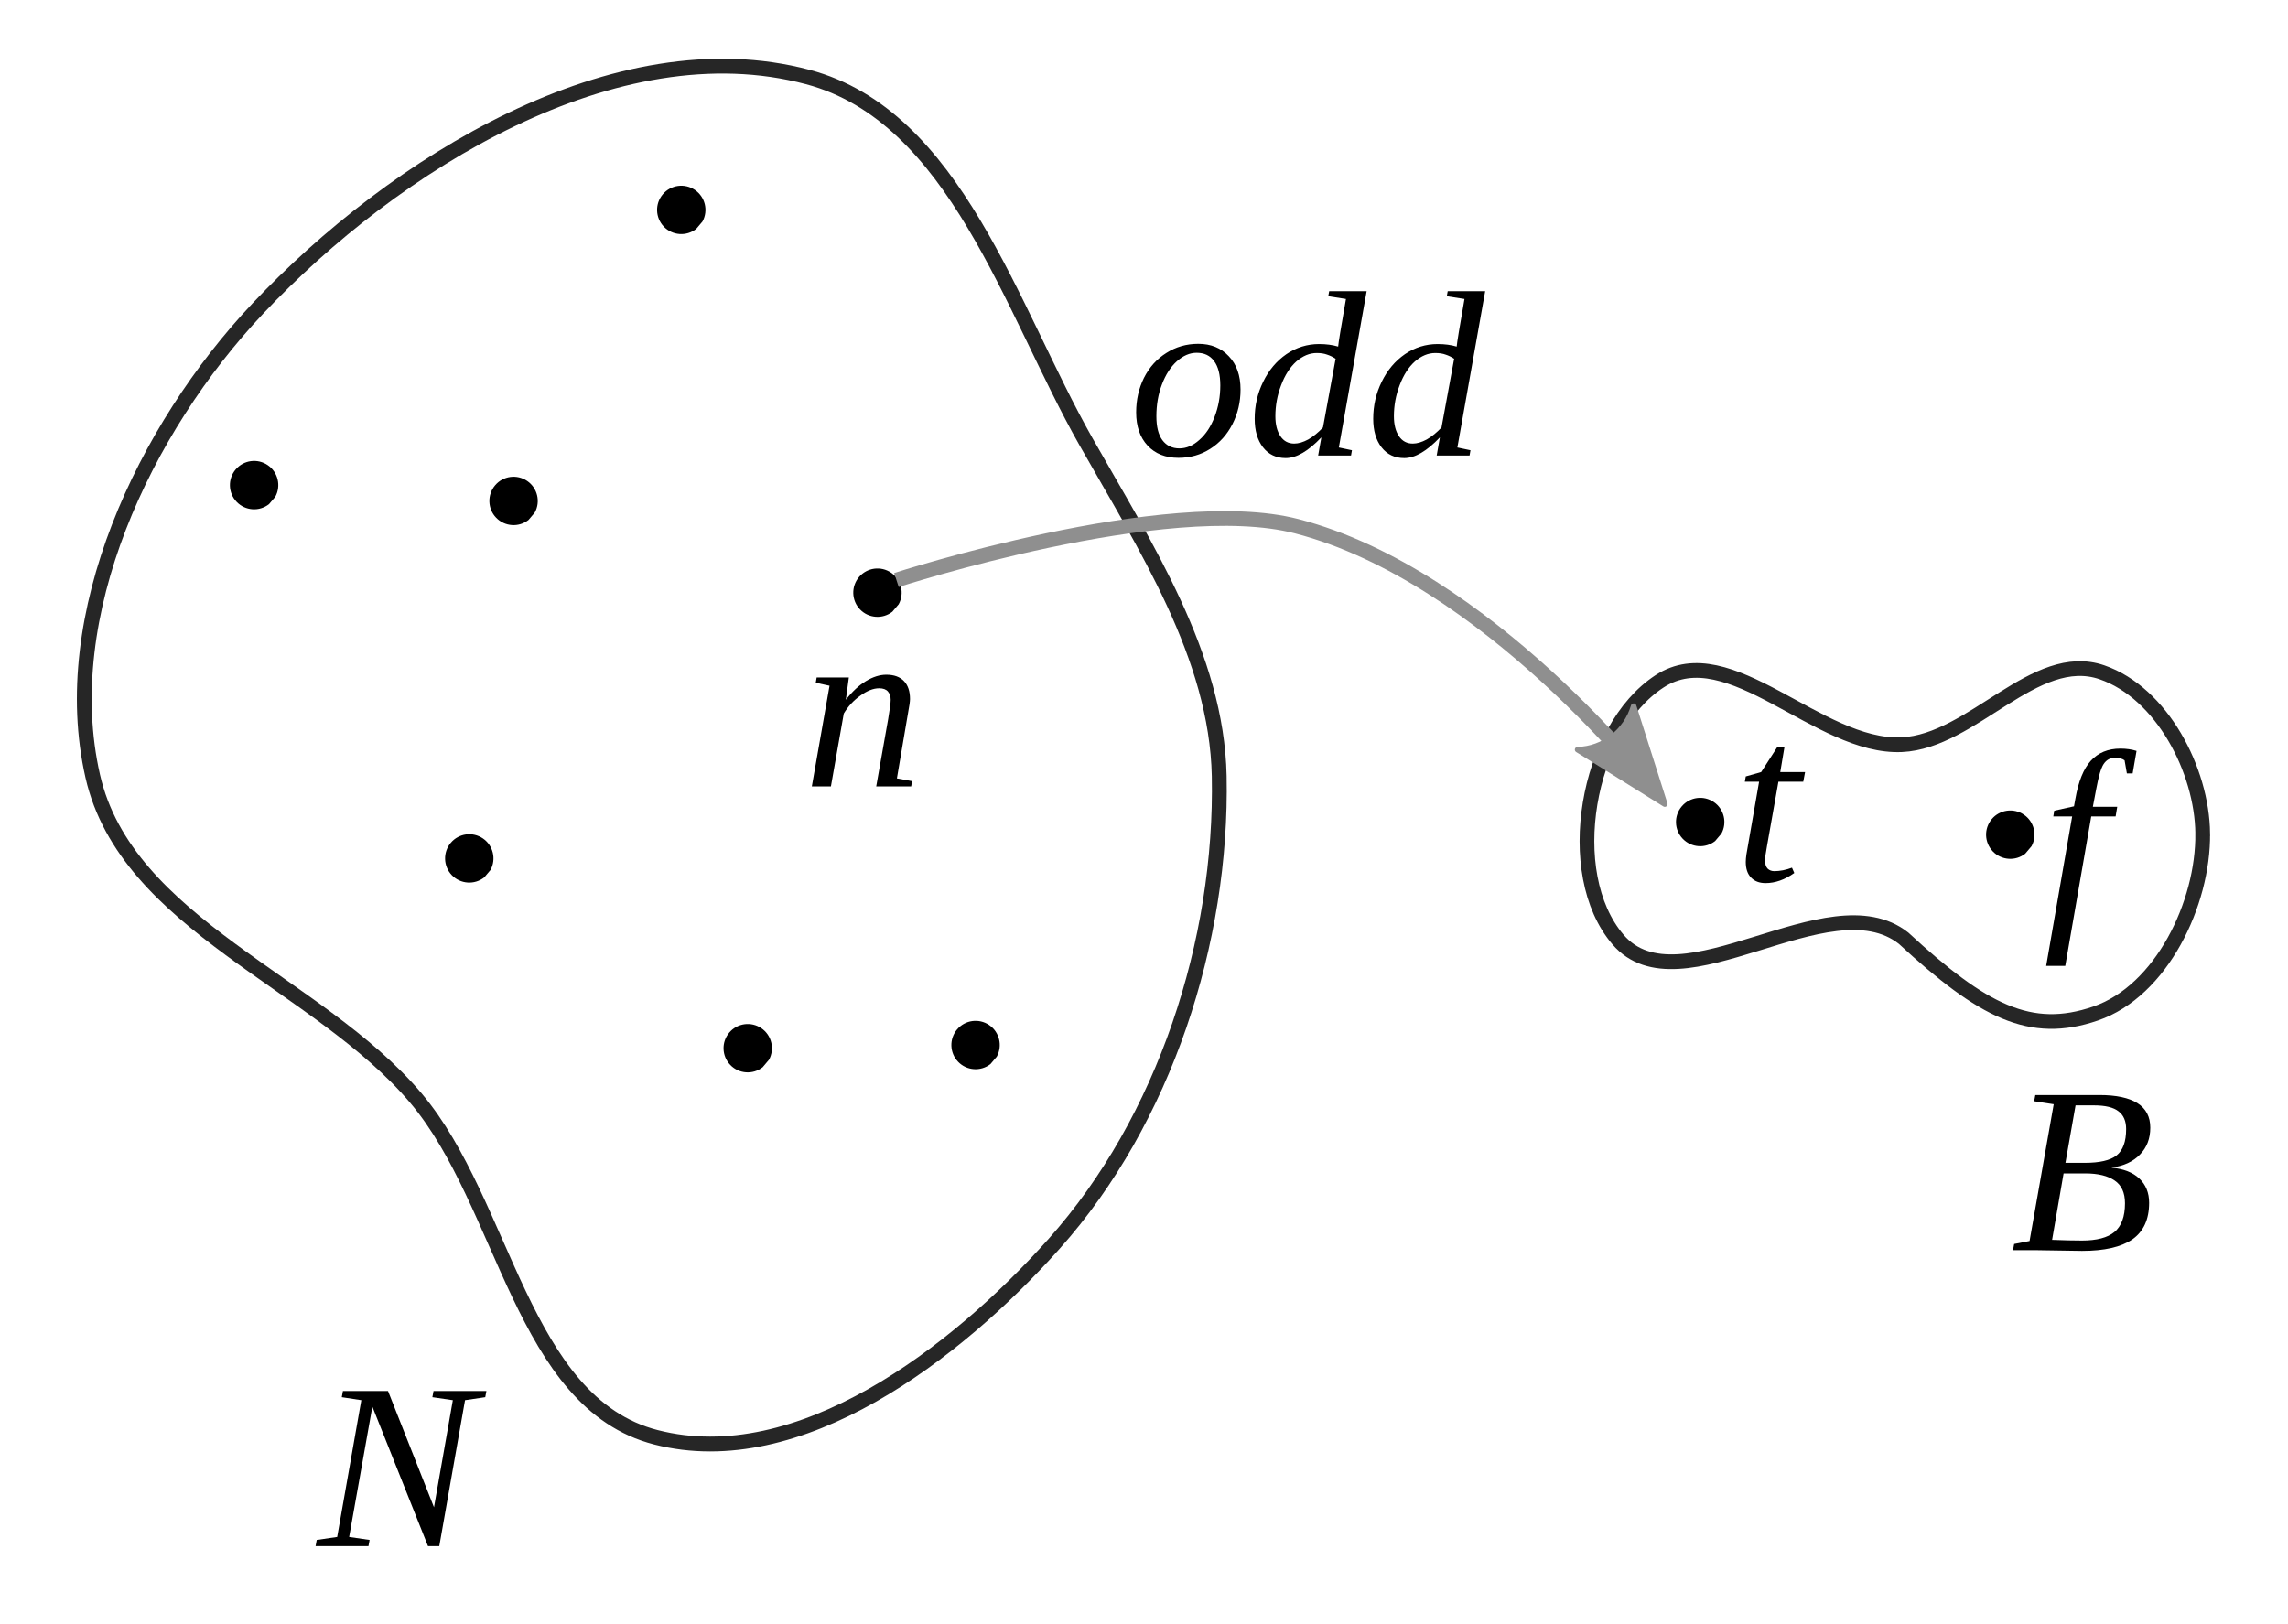
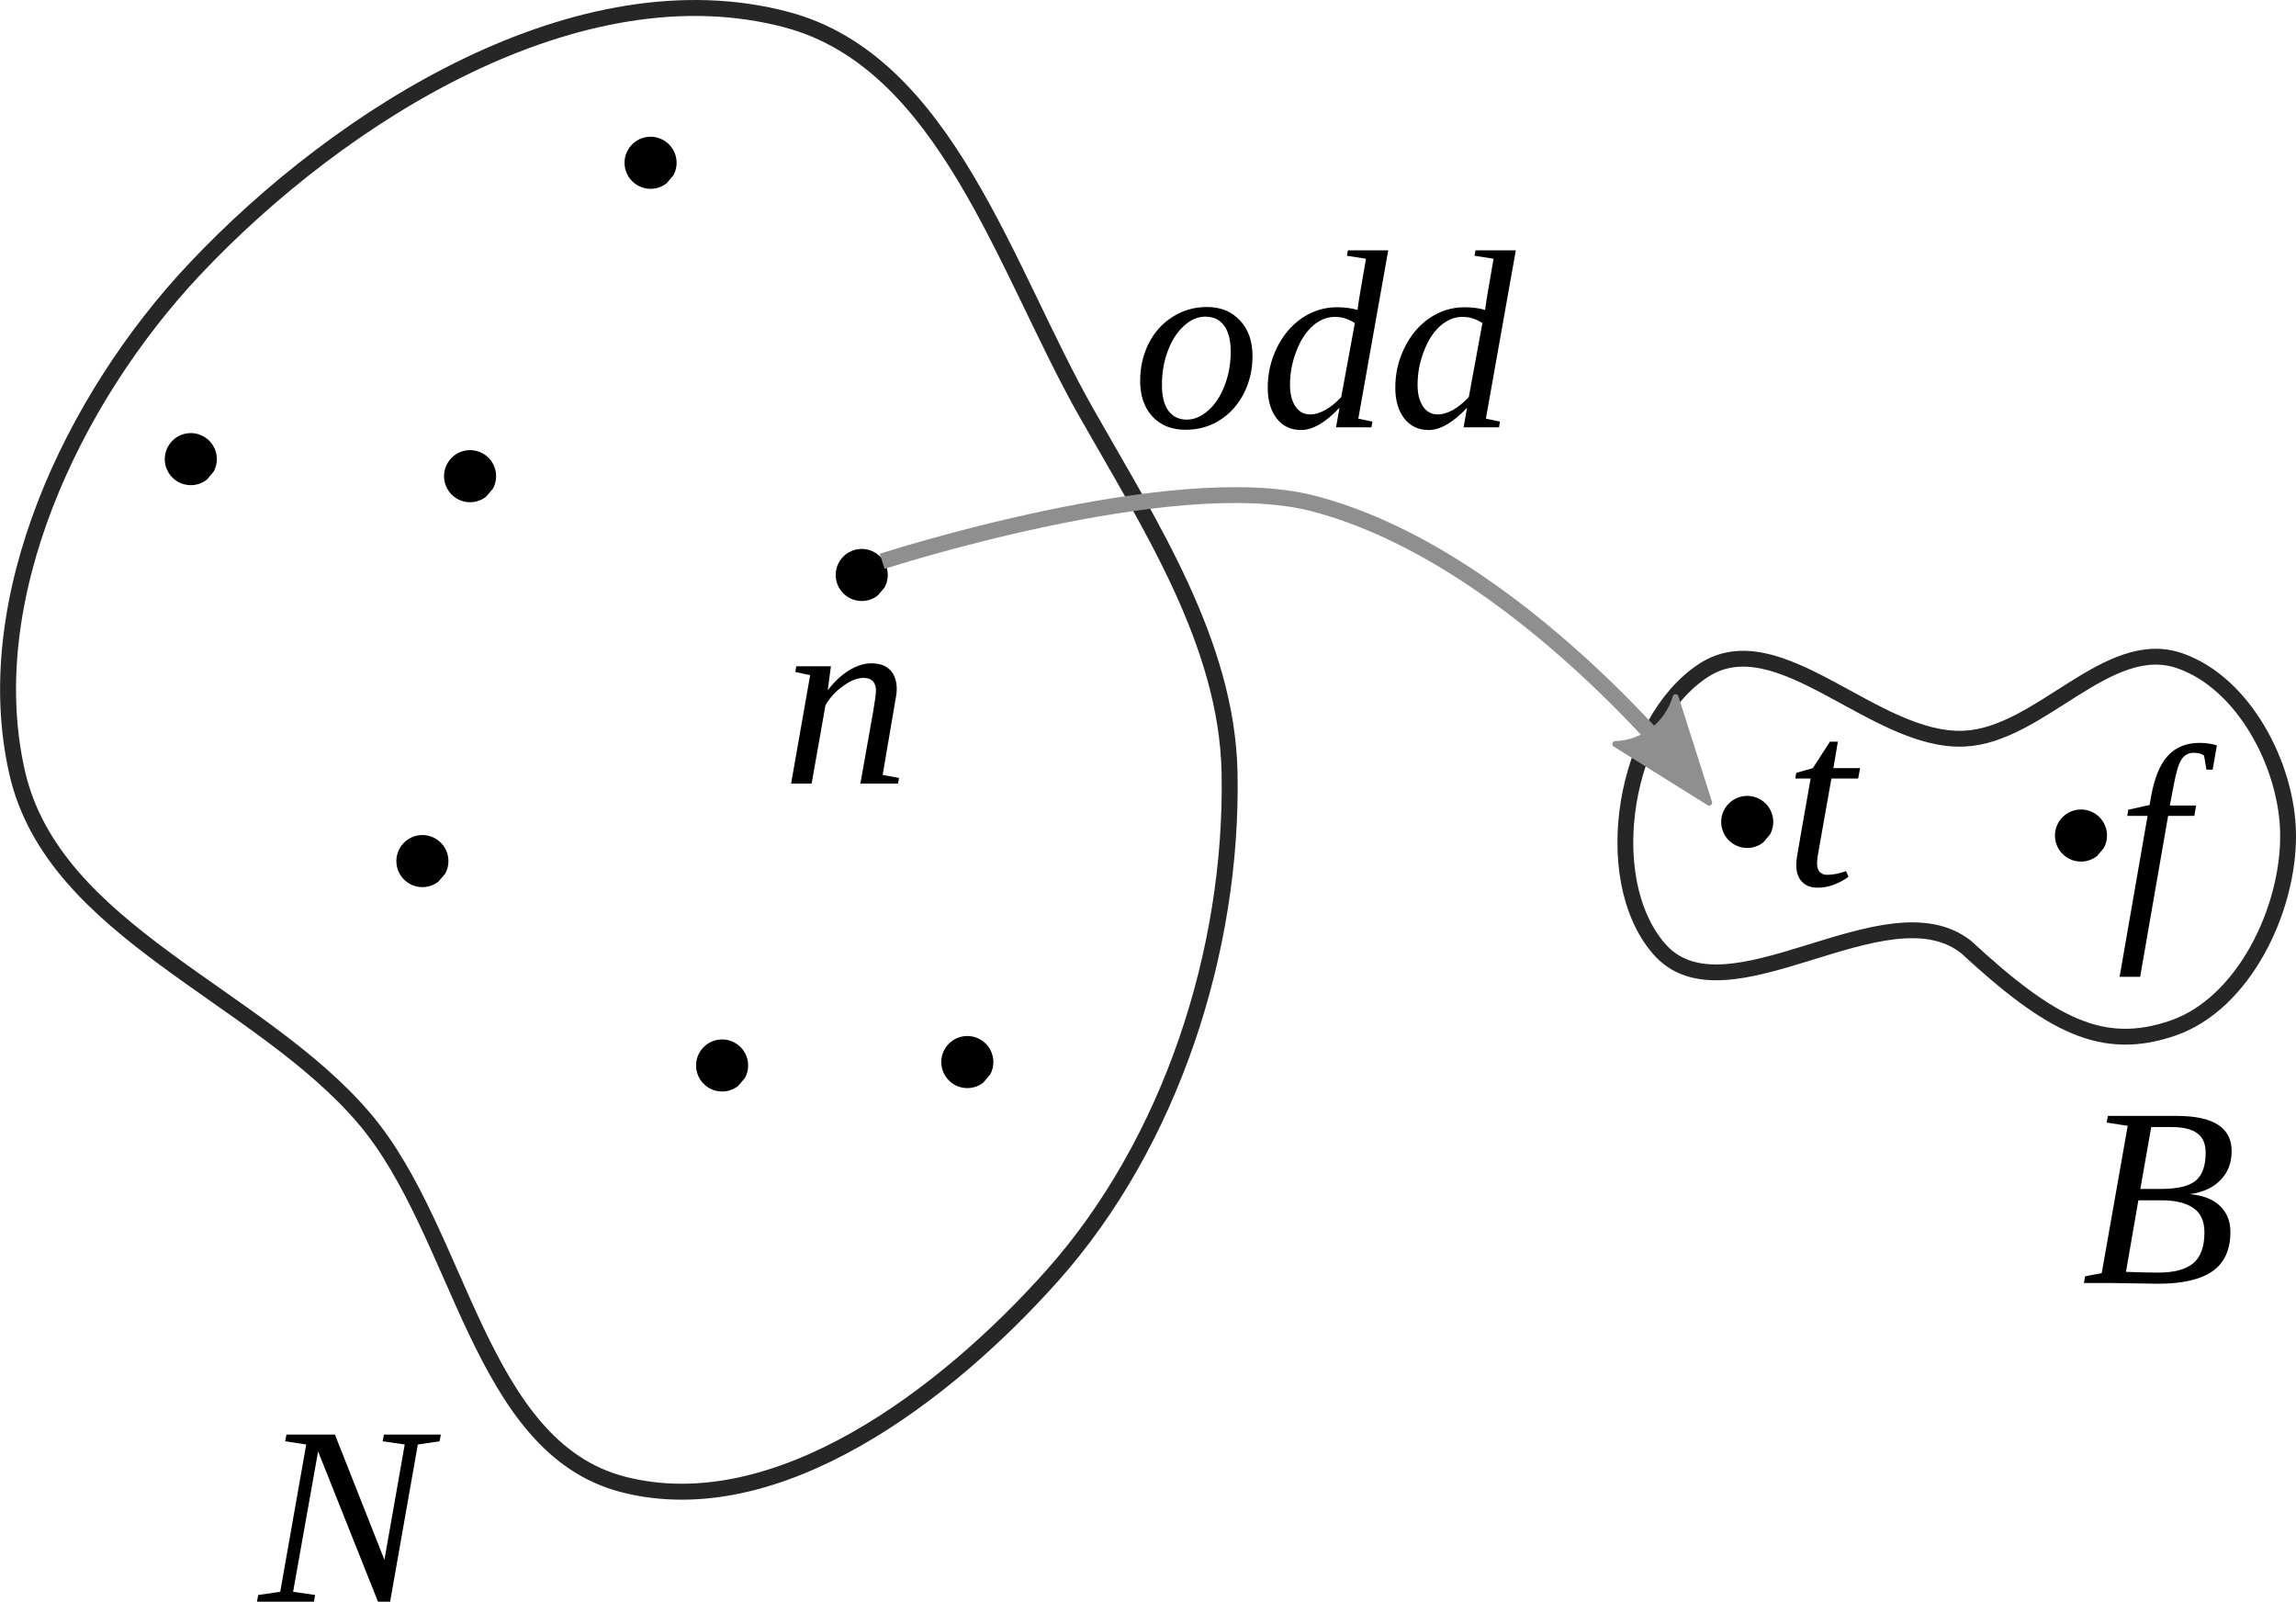
- <svg xmlns="http://www.w3.org/2000/svg" id="svg2" viewBox="0 0 155.479 110.359" version="1.1" width="155.479" height="110.359">
+ <svg xmlns="http://www.w3.org/2000/svg" id="svg2" viewBox="0 0 144.963 101.102" version="1.1" width="144.963" height="101.102">
  <defs id="defs4">
    <marker orient="auto" refY="0" refX="0" id="marker12212" style="overflow:visible">
      <path id="path12210" style="fill:#909090;fill-opacity:1;fill-rule:evenodd;stroke:#909090;stroke-width:0.625;stroke-linejoin:round;stroke-opacity:1" d="M 8.719,4.034 -2.207,0.016 8.719,-4.002 c -1.745,2.372 -1.735,5.617 -6e-7,8.035 z" transform="scale(-0.6)" />
    </marker>
    <marker orient="auto" refY="0" refX="0" id="marker12208" style="overflow:visible">
      <path id="path12206" style="fill:#000000;fill-opacity:1;fill-rule:evenodd;stroke:#000000;stroke-width:0.625;stroke-linejoin:round;stroke-opacity:1" d="M 8.719,4.034 -2.207,0.016 8.719,-4.002 c -1.745,2.372 -1.735,5.617 -6e-7,8.035 z" transform="matrix(-1.1,0,0,-1.1,-1.1,0)" />
    </marker>
    <marker orient="auto" refY="0" refX="0" id="Arrow2Mend" style="overflow:visible">
      <path id="path7486" style="fill:#8f8f8f;fill-opacity:1;fill-rule:evenodd;stroke:#8f8f8f;stroke-width:0.625;stroke-linejoin:round;stroke-opacity:1" d="M 8.719,4.034 -2.207,0.016 8.719,-4.002 c -1.745,2.372 -1.735,5.617 -6e-7,8.035 z" transform="scale(-0.6)" />
    </marker>
    <marker orient="auto" refY="0" refX="0" id="Arrow2Lend" style="overflow:visible">
      <path id="path7480" style="fill:#000000;fill-opacity:1;fill-rule:evenodd;stroke:#000000;stroke-width:0.625;stroke-linejoin:round;stroke-opacity:1" d="M 8.719,4.034 -2.207,0.016 8.719,-4.002 c -1.745,2.372 -1.735,5.617 -6e-7,8.035 z" transform="matrix(-1.1,0,0,-1.1,-1.1,0)" />
    </marker>
    <marker orient="auto" refY="0" refX="0" id="Arrow2Lend-9" style="overflow:visible">
      <path id="path7480-4" style="fill:#000000;fill-opacity:1;fill-rule:evenodd;stroke:#000000;stroke-width:0.625;stroke-linejoin:round;stroke-opacity:1" d="M 8.719,4.034 -2.207,0.016 8.719,-4.002 c -1.745,2.372 -1.735,5.617 -6e-7,8.035 z" transform="matrix(-1.1,0,0,-1.1,-1.1,0)" />
    </marker>
    <marker orient="auto" refY="0" refX="0" id="Arrow2Lend-3" style="overflow:visible">
      <path id="path7480-0" style="fill:#000000;fill-opacity:1;fill-rule:evenodd;stroke:#000000;stroke-width:0.625;stroke-linejoin:round;stroke-opacity:1" d="M 8.719,4.034 -2.207,0.016 8.719,-4.002 c -1.745,2.372 -1.735,5.617 -6e-7,8.035 z" transform="matrix(-1.1,0,0,-1.1,-1.1,0)" />
    </marker>
    <marker orient="auto" refY="0" refX="0" id="Arrow2Lend-6" style="overflow:visible">
      <path id="path7480-7" style="fill:#000000;fill-opacity:1;fill-rule:evenodd;stroke:#000000;stroke-width:0.625;stroke-linejoin:round;stroke-opacity:1" d="M 8.719,4.034 -2.207,0.016 8.719,-4.002 c -1.745,2.372 -1.735,5.617 -6e-7,8.035 z" transform="matrix(-1.1,0,0,-1.1,-1.1,0)" />
    </marker>
    <marker orient="auto" refY="0" refX="0" id="marker12212-3" style="overflow:visible">
      <path id="path12210-2" style="fill:#717171;fill-opacity:1;fill-rule:evenodd;stroke:#717171;stroke-width:0.625;stroke-linejoin:round;stroke-opacity:1" d="M 8.719,4.034 -2.207,0.016 8.719,-4.002 c -1.745,2.372 -1.735,5.617 -6e-7,8.035 z" transform="scale(-0.6)" />
    </marker>
    <marker orient="auto" refY="0" refX="0" id="marker12212-6" style="overflow:visible">
      <path id="path12210-3" style="fill:#000000;fill-opacity:1;fill-rule:evenodd;stroke:#000000;stroke-width:0.625;stroke-linejoin:round;stroke-opacity:1" d="M 8.719,4.034 -2.207,0.016 8.719,-4.002 c -1.745,2.372 -1.735,5.617 -6e-7,8.035 z" transform="scale(-0.6)" />
    </marker>
    <marker orient="auto" refY="0" refX="0" id="marker12212-4" style="overflow:visible">
      <path id="path12210-0" style="fill:#000000;fill-opacity:1;fill-rule:evenodd;stroke:#000000;stroke-width:0.625;stroke-linejoin:round;stroke-opacity:1" d="M 8.719,4.034 -2.207,0.016 8.719,-4.002 c -1.745,2.372 -1.735,5.617 -6e-7,8.035 z" transform="scale(-0.6)" />
    </marker>
    <marker orient="auto" refY="0" refX="0" id="marker12212-2" style="overflow:visible">
      <path id="path12210-31" style="fill:#000000;fill-opacity:1;fill-rule:evenodd;stroke:#000000;stroke-width:0.625;stroke-linejoin:round;stroke-opacity:1" d="M 8.719,4.034 -2.207,0.016 8.719,-4.002 c -1.745,2.372 -1.735,5.617 -6e-7,8.035 z" transform="scale(-0.6)" />
    </marker>
    <marker orient="auto" refY="0" refX="0" id="marker12212-2-0" style="overflow:visible">
      <path id="path12210-31-1" style="fill:#000000;fill-opacity:1;fill-rule:evenodd;stroke:#000000;stroke-width:0.625;stroke-linejoin:round;stroke-opacity:1" d="M 8.719,4.034 -2.207,0.016 8.719,-4.002 c -1.745,2.372 -1.735,5.617 -6e-7,8.035 z" transform="scale(-0.6)" />
    </marker>
    <marker orient="auto" refY="0" refX="0" id="marker12212-2-5" style="overflow:visible">
      <path id="path12210-31-4" style="fill:#000000;fill-opacity:1;fill-rule:evenodd;stroke:#000000;stroke-width:0.625;stroke-linejoin:round;stroke-opacity:1" d="M 8.719,4.034 -2.207,0.016 8.719,-4.002 c -1.745,2.372 -1.735,5.617 -6e-7,8.035 z" transform="scale(-0.6)" />
    </marker>
    <marker orient="auto" refY="0" refX="0" id="marker12212-2-3" style="overflow:visible">
      <path id="path12210-31-9" style="fill:#000000;fill-opacity:1;fill-rule:evenodd;stroke:#000000;stroke-width:0.625;stroke-linejoin:round;stroke-opacity:1" d="M 8.719,4.034 -2.207,0.016 8.719,-4.002 c -1.745,2.372 -1.735,5.617 -6e-7,8.035 z" transform="scale(-0.6)" />
    </marker>
    <marker orient="auto" refY="0" refX="0" id="marker12212-3-2" style="overflow:visible">
      <path id="path12210-2-6" style="fill:#b8b8b8;fill-opacity:1;fill-rule:evenodd;stroke:#b8b8b8;stroke-width:0.625;stroke-linejoin:round;stroke-opacity:1" d="M 8.719,4.034 -2.207,0.016 8.719,-4.002 c -1.745,2.372 -1.735,5.617 -6e-7,8.035 z" transform="scale(-0.6)" />
    </marker>
    <marker orient="auto" refY="0" refX="0" id="marker12212-3-2-7" style="overflow:visible">
      <path id="path12210-2-6-9" style="fill:#b8b8b8;fill-opacity:1;fill-rule:evenodd;stroke:#b8b8b8;stroke-width:0.625;stroke-linejoin:round;stroke-opacity:1" d="M 8.719,4.034 -2.207,0.016 8.719,-4.002 c -1.745,2.372 -1.735,5.617 -6e-7,8.035 z" transform="scale(-0.6)" />
    </marker>
    <marker orient="auto" refY="0" refX="0" id="marker12212-3-2-0" style="overflow:visible">
      <path id="path12210-2-6-91" style="fill:#b8b8b8;fill-opacity:1;fill-rule:evenodd;stroke:#b8b8b8;stroke-width:0.625;stroke-linejoin:round;stroke-opacity:1" d="M 8.719,4.034 -2.207,0.016 8.719,-4.002 c -1.745,2.372 -1.735,5.617 -6e-7,8.035 z" transform="scale(-0.6)" />
    </marker>
    <marker orient="auto" refY="0" refX="0" id="marker12212-3-2-04" style="overflow:visible">
      <path id="path12210-2-6-8" style="fill:#b8b8b8;fill-opacity:1;fill-rule:evenodd;stroke:#b8b8b8;stroke-width:0.625;stroke-linejoin:round;stroke-opacity:1" d="M 8.719,4.034 -2.207,0.016 8.719,-4.002 c -1.745,2.372 -1.735,5.617 -6e-7,8.035 z" transform="scale(-0.6)" />
    </marker>
    <marker orient="auto" refY="0" refX="0" id="marker12212-1" style="overflow:visible">
      <path id="path12210-9" style="fill:#6a6a6a;fill-opacity:1;fill-rule:evenodd;stroke:#6a6a6a;stroke-width:0.625;stroke-linejoin:round;stroke-opacity:1" d="M 8.719,4.034 -2.207,0.016 8.719,-4.002 c -1.745,2.372 -1.735,5.617 -6e-7,8.035 z" transform="scale(-0.6)" />
    </marker>
    <marker orient="auto" refY="0" refX="0" id="marker12212-1-3" style="overflow:visible">
      <path id="path12210-9-3" style="fill:#cacaca;fill-opacity:1;fill-rule:evenodd;stroke:#cacaca;stroke-width:0.625;stroke-linejoin:round;stroke-opacity:1" d="M 8.719,4.034 -2.207,0.016 8.719,-4.002 c -1.745,2.372 -1.735,5.617 -6e-7,8.035 z" transform="scale(-0.6)" />
    </marker>
    <marker orient="auto" refY="0" refX="0" id="marker12212-2-0-3" style="overflow:visible">
      <path id="path12210-31-1-6" style="fill:#000000;fill-opacity:1;fill-rule:evenodd;stroke:#000000;stroke-width:0.625;stroke-linejoin:round;stroke-opacity:1" d="M 8.719,4.034 -2.207,0.016 8.719,-4.002 c -1.745,2.372 -1.735,5.617 -6e-7,8.035 z" transform="scale(-0.6)" />
    </marker>
    <marker orient="auto" refY="0" refX="0" id="marker12212-2-54" style="overflow:visible">
      <path id="path12210-31-3" style="fill:#000000;fill-opacity:1;fill-rule:evenodd;stroke:#000000;stroke-width:0.625;stroke-linejoin:round;stroke-opacity:1" d="M 8.719,4.034 -2.207,0.016 8.719,-4.002 c -1.745,2.372 -1.735,5.617 -6e-7,8.035 z" transform="scale(-0.6)" />
    </marker>
    <marker orient="auto" refY="0" refX="0" id="marker12212-3-3" style="overflow:visible">
      <path id="path12210-2-1" style="fill:#000000;fill-opacity:1;fill-rule:evenodd;stroke:#000000;stroke-width:0.625;stroke-linejoin:round;stroke-opacity:1" d="M 8.719,4.034 -2.207,0.016 8.719,-4.002 c -1.745,2.372 -1.735,5.617 -6e-7,8.035 z" transform="scale(-0.6)" />
    </marker>
    <marker orient="auto" refY="0" refX="0" id="marker12212-3-2-3" style="overflow:visible">
      <path id="path12210-2-6-3" style="fill:#919191;fill-opacity:1;fill-rule:evenodd;stroke:#919191;stroke-width:0.625;stroke-linejoin:round;stroke-opacity:1" d="M 8.719,4.034 -2.207,0.016 8.719,-4.002 c -1.745,2.372 -1.735,5.617 -6e-7,8.035 z" transform="scale(-0.6)" />
    </marker>
    <marker orient="auto" refY="0" refX="0" id="marker12212-63" style="overflow:visible">
      <path id="path12210-1" style="fill:#000000;fill-opacity:1;fill-rule:evenodd;stroke:#000000;stroke-width:0.625;stroke-linejoin:round;stroke-opacity:1" d="M 8.719,4.034 -2.207,0.016 8.719,-4.002 c -1.745,2.372 -1.735,5.617 -6e-7,8.035 z" transform="scale(-0.6)" />
    </marker>
    <marker orient="auto" refY="0" refX="0" id="marker12212-3-3-2" style="overflow:visible">
      <path id="path12210-2-1-6" style="fill:#6a6a6a;fill-opacity:1;fill-rule:evenodd;stroke:#6a6a6a;stroke-width:0.625;stroke-linejoin:round;stroke-opacity:1" d="M 8.719,4.034 -2.207,0.016 8.719,-4.002 c -1.745,2.372 -1.735,5.617 -6e-7,8.035 z" transform="scale(-0.6)" />
    </marker>
    <marker orient="auto" refY="0" refX="0" id="marker12212-2-9" style="overflow:visible">
      <path id="path12210-31-7" style="fill:#000000;fill-opacity:1;fill-rule:evenodd;stroke:#000000;stroke-width:0.625;stroke-linejoin:round;stroke-opacity:1" d="M 8.719,4.034 -2.207,0.016 8.719,-4.002 c -1.745,2.372 -1.735,5.617 -6e-7,8.035 z" transform="scale(-0.6)" />
    </marker>
    <marker orient="auto" refY="0" refX="0" id="marker12212-2-9-1" style="overflow:visible">
      <path id="path12210-31-7-1" style="fill:#000000;fill-opacity:1;fill-rule:evenodd;stroke:#000000;stroke-width:0.625;stroke-linejoin:round;stroke-opacity:1" d="M 8.719,4.034 -2.207,0.016 8.719,-4.002 c -1.745,2.372 -1.735,5.617 -6e-7,8.035 z" transform="scale(-0.6)" />
    </marker>
    <marker orient="auto" refY="0" refX="0" id="marker12212-37" style="overflow:visible">
      <path id="path12210-7" style="fill:#000000;fill-opacity:1;fill-rule:evenodd;stroke:#000000;stroke-width:0.625;stroke-linejoin:round;stroke-opacity:1" d="M 8.719,4.034 -2.207,0.016 8.719,-4.002 c -1.745,2.372 -1.735,5.617 -6e-7,8.035 z" transform="scale(-0.6)" />
    </marker>
    <marker orient="auto" refY="0" refX="0" id="marker12212-631" style="overflow:visible">
      <path id="path12210-5" style="fill:#000000;fill-opacity:1;fill-rule:evenodd;stroke:#000000;stroke-width:0.625;stroke-linejoin:round;stroke-opacity:1" d="M 8.719,4.034 -2.207,0.016 8.719,-4.002 c -1.745,2.372 -1.735,5.617 -6e-7,8.035 z" transform="scale(-0.6)" />
    </marker>
    <marker orient="auto" refY="0" refX="0" id="marker12212-2-1" style="overflow:visible">
      <path id="path12210-31-44" style="fill:#000000;fill-opacity:1;fill-rule:evenodd;stroke:#000000;stroke-width:0.625;stroke-linejoin:round;stroke-opacity:1" d="M 8.719,4.034 -2.207,0.016 8.719,-4.002 c -1.745,2.372 -1.735,5.617 -6e-7,8.035 z" transform="scale(-0.6)" />
    </marker>
    <marker orient="auto" refY="0" refX="0" id="marker12212-3-0" style="overflow:visible">
      <path id="path12210-2-9" style="fill:#000000;fill-opacity:1;fill-rule:evenodd;stroke:#000000;stroke-width:0.625;stroke-linejoin:round;stroke-opacity:1" d="M 8.719,4.034 -2.207,0.016 8.719,-4.002 c -1.745,2.372 -1.735,5.617 -6e-7,8.035 z" transform="scale(-0.6)" />
    </marker>
    <marker orient="auto" refY="0" refX="0" id="marker12212-2-0-4" style="overflow:visible">
      <path id="path12210-31-1-4" style="fill:#000000;fill-opacity:1;fill-rule:evenodd;stroke:#000000;stroke-width:0.625;stroke-linejoin:round;stroke-opacity:1" d="M 8.719,4.034 -2.207,0.016 8.719,-4.002 c -1.745,2.372 -1.735,5.617 -6e-7,8.035 z" transform="scale(-0.6)" />
    </marker>
    <marker orient="auto" refY="0" refX="0" id="marker12212-29" style="overflow:visible">
      <path id="path12210-8" style="fill:#909090;fill-opacity:1;fill-rule:evenodd;stroke:#909090;stroke-width:0.625;stroke-linejoin:round;stroke-opacity:1" d="M 8.719,4.034 -2.207,0.016 8.719,-4.002 c -1.745,2.372 -1.735,5.617 -6e-7,8.035 z" transform="scale(-0.6)" />
    </marker>
    <marker orient="auto" refY="0" refX="0" id="marker12212-3-2-8" style="overflow:visible">
      <path id="path12210-2-6-4" style="fill:#b8b8b8;fill-opacity:1;fill-rule:evenodd;stroke:#b8b8b8;stroke-width:0.625;stroke-linejoin:round;stroke-opacity:1" d="M 8.719,4.034 -2.207,0.016 8.719,-4.002 c -1.745,2.372 -1.735,5.617 -6e-7,8.035 z" transform="scale(-0.6)" />
    </marker>
    <marker orient="auto" refY="0" refX="0" id="marker12212-3-4" style="overflow:visible">
      <path id="path12210-2-7" style="fill:#717171;fill-opacity:1;fill-rule:evenodd;stroke:#717171;stroke-width:0.625;stroke-linejoin:round;stroke-opacity:1" d="M 8.719,4.034 -2.207,0.016 8.719,-4.002 c -1.745,2.372 -1.735,5.617 -6e-7,8.035 z" transform="scale(-0.6)" />
    </marker>
    <marker orient="auto" refY="0" refX="0" id="marker12212-2-2" style="overflow:visible">
      <path id="path12210-31-2" style="fill:#000000;fill-opacity:1;fill-rule:evenodd;stroke:#000000;stroke-width:0.625;stroke-linejoin:round;stroke-opacity:1" d="M 8.719,4.034 -2.207,0.016 8.719,-4.002 c -1.745,2.372 -1.735,5.617 -6e-7,8.035 z" transform="scale(-0.6)" />
    </marker>
    <marker orient="auto" refY="0" refX="0" id="marker12212-2-0-7" style="overflow:visible">
      <path id="path12210-31-1-9" style="fill:#000000;fill-opacity:1;fill-rule:evenodd;stroke:#000000;stroke-width:0.625;stroke-linejoin:round;stroke-opacity:1" d="M 8.719,4.034 -2.207,0.016 8.719,-4.002 c -1.745,2.372 -1.735,5.617 -6e-7,8.035 z" transform="scale(-0.6)" />
    </marker>
    <marker orient="auto" refY="0" refX="0" id="marker12212-1-8" style="overflow:visible">
      <path id="path12210-9-7" style="fill:#6a6a6a;fill-opacity:1;fill-rule:evenodd;stroke:#6a6a6a;stroke-width:0.625;stroke-linejoin:round;stroke-opacity:1" d="M 8.719,4.034 -2.207,0.016 8.719,-4.002 c -1.745,2.372 -1.735,5.617 -6e-7,8.035 z" transform="scale(-0.6)" />
    </marker>
    <marker orient="auto" refY="0" refX="0" id="marker12212-3-3-2-3" style="overflow:visible">
      <path id="path12210-2-1-6-2" style="fill:#6a6a6a;fill-opacity:1;fill-rule:evenodd;stroke:#6a6a6a;stroke-width:0.625;stroke-linejoin:round;stroke-opacity:1" d="M 8.719,4.034 -2.207,0.016 8.719,-4.002 c -1.745,2.372 -1.735,5.617 -6e-7,8.035 z" transform="scale(-0.6)" />
    </marker>
    <marker orient="auto" refY="0" refX="0" id="marker12212-2-9-8" style="overflow:visible">
      <path id="path12210-31-7-3" style="fill:#000000;fill-opacity:1;fill-rule:evenodd;stroke:#000000;stroke-width:0.625;stroke-linejoin:round;stroke-opacity:1" d="M 8.719,4.034 -2.207,0.016 8.719,-4.002 c -1.745,2.372 -1.735,5.617 -6e-7,8.035 z" transform="scale(-0.6)" />
    </marker>
    <marker orient="auto" refY="0" refX="0" id="marker12212-37-3" style="overflow:visible">
      <path id="path12210-7-0" style="fill:#000000;fill-opacity:1;fill-rule:evenodd;stroke:#000000;stroke-width:0.625;stroke-linejoin:round;stroke-opacity:1" d="M 8.719,4.034 -2.207,0.016 8.719,-4.002 c -1.745,2.372 -1.735,5.617 -6e-7,8.035 z" transform="scale(-0.6)" />
    </marker>
    <marker orient="auto" refY="0" refX="0" id="marker12212-2-1-4" style="overflow:visible">
      <path id="path12210-31-44-7" style="fill:#000000;fill-opacity:1;fill-rule:evenodd;stroke:#000000;stroke-width:0.625;stroke-linejoin:round;stroke-opacity:1" d="M 8.719,4.034 -2.207,0.016 8.719,-4.002 c -1.745,2.372 -1.735,5.617 -6e-7,8.035 z" transform="scale(-0.6)" />
    </marker>
    <marker orient="auto" refY="0" refX="0" id="marker12212-3-0-3" style="overflow:visible">
      <path id="path12210-2-9-6" style="fill:#000000;fill-opacity:1;fill-rule:evenodd;stroke:#000000;stroke-width:0.625;stroke-linejoin:round;stroke-opacity:1" d="M 8.719,4.034 -2.207,0.016 8.719,-4.002 c -1.745,2.372 -1.735,5.617 -6e-7,8.035 z" transform="scale(-0.6)" />
    </marker>
    <marker orient="auto" refY="0" refX="0" id="marker12212-2-0-4-5" style="overflow:visible">
      <path id="path12210-31-1-4-7" style="fill:#000000;fill-opacity:1;fill-rule:evenodd;stroke:#000000;stroke-width:0.625;stroke-linejoin:round;stroke-opacity:1" d="M 8.719,4.034 -2.207,0.016 8.719,-4.002 c -1.745,2.372 -1.735,5.617 -6e-7,8.035 z" transform="scale(-0.6)" />
    </marker>
  </defs>
-   <g id="layer1" transform="translate(-2267.903,415.2145)">
+   <g id="layer1" transform="translate(-2273.123,411.2228)">
    <path style="opacity:1;fill:none;fill-opacity:1;stroke:#262626;stroke-width:1.007;stroke-miterlimit:4;stroke-dasharray:none;stroke-dashoffset:0;stroke-opacity:1" d="m 2350.754,-362.457 c 0.224,11.23 -3.731,23.398 -11.21,31.778 -6.68,7.485 -17.347,15.656 -27.064,13.163 -9.119,-2.34 -10.238,-15.863 -16.313,-23.054 -6.67,-7.895 -19.666,-11.81 -21.962,-21.887 -2.495,-10.952 3.507,-23.603 11.21,-31.778 9.273,-9.841 24.32,-19.224 37.386,-15.743 10.036,2.673 13.775,15.737 18.893,24.774 4.022,7.102 8.897,14.587 9.06,22.747 z" id="path14102" />
    <path style="opacity:1;fill:none;fill-opacity:1;stroke:#262626;stroke-width:1;stroke-miterlimit:4;stroke-dasharray:none;stroke-dashoffset:0;stroke-opacity:1" d="m 2417.586,-358.56 c 0.051,4.748 -2.794,10.703 -7.287,12.241 -4.419,1.512 -7.648,-0.145 -13.041,-5.123 -5.084,-4.001 -15.201,5.005 -19.407,0.09 -3.853,-4.502 -2.138,-14.316 2.827,-17.551 4.75,-3.096 10.791,4.566 16.456,4.308 4.818,-0.219 9.049,-6.495 13.608,-4.92 4.07,1.406 6.798,6.649 6.845,10.954 z" id="path14102-4" />
-     <text xml:space="preserve" style="font-style:normal;font-weight:normal;font-size:15.101px;line-height:1.25;font-family:sans-serif;letter-spacing:0px;word-spacing:0px;fill:#000000;fill-opacity:1;stroke:none;stroke-width:0.378" x="2385.769" y="-355.345" id="text7756-4-79-5">
+     <text xml:space="preserve" style="font-style:normal;font-weight:normal;font-size:15.1px;line-height:1.25;font-family:sans-serif;letter-spacing:0px;word-spacing:0px;fill:#000000;fill-opacity:1;stroke:none;stroke-width:0.378" x="2385.769" y="-355.345" id="text7756-4-79-5">
      <tspan id="tspan7754-4-4-4" x="2385.769" y="-355.345" style="font-style:italic;font-variant:normal;font-weight:normal;font-stretch:normal;font-size:16.107px;font-family:'Liberation Serif';-inkscape-font-specification:'Liberation Serif';stroke-width:0.378">t</tspan>
    </text>
-     <text xml:space="preserve" style="font-style:normal;font-weight:normal;font-size:15.101px;line-height:1.25;font-family:sans-serif;letter-spacing:0px;word-spacing:0px;fill:#000000;fill-opacity:1;stroke:none;stroke-width:0.378" x="2406.763" y="-352.982" id="text7756-4-79-5-3">
+     <text xml:space="preserve" style="font-style:normal;font-weight:normal;font-size:15.1px;line-height:1.25;font-family:sans-serif;letter-spacing:0px;word-spacing:0px;fill:#000000;fill-opacity:1;stroke:none;stroke-width:0.378" x="2406.763" y="-352.982" id="text7756-4-79-5-3">
      <tspan id="tspan7754-4-4-4-6" x="2406.763" y="-352.982" style="font-style:italic;font-variant:normal;font-weight:normal;font-stretch:normal;font-size:16.107px;font-family:'Liberation Serif';-inkscape-font-specification:'Liberation Serif';stroke-width:0.378">f</tspan>
    </text>
    <path style="opacity:1;fill:#000000;fill-opacity:1;stroke:none;stroke-width:1.007;stroke-miterlimit:4;stroke-dasharray:none;stroke-dashoffset:0;stroke-opacity:1" id="path12232-1" d="m 1121.249,-2048.089 a 1.643,1.643 0 0 1 -1.476,1.635 1.643,1.643 0 0 1 -1.777,-1.302 1.643,1.643 0 0 1 1.114,-1.9 1.643,1.643 0 0 1 2.004,0.915" transform="rotate(51.93791)" />
    <path style="opacity:1;fill:#000000;fill-opacity:1;stroke:none;stroke-width:1.007;stroke-miterlimit:4;stroke-dasharray:none;stroke-dashoffset:0;stroke-opacity:1" id="path12232-1-4" d="m 1138.524,-2030.739 a 1.643,1.643 0 0 1 -1.476,1.635 1.643,1.643 0 0 1 -1.777,-1.302 1.643,1.643 0 0 1 1.114,-1.9 1.643,1.643 0 0 1 2.004,0.915" transform="rotate(51.93791)" />
    <path style="opacity:1;fill:#000000;fill-opacity:1;stroke:none;stroke-width:1.007;stroke-miterlimit:4;stroke-dasharray:none;stroke-dashoffset:0;stroke-opacity:1" id="path12232-1-5" d="m 1160.348,-2037.684 a 1.643,1.643 0 0 1 -1.476,1.635 1.643,1.643 0 0 1 -1.777,-1.302 1.643,1.643 0 0 1 1.114,-1.9 1.643,1.643 0 0 1 2.004,0.915" transform="rotate(51.93791)" />
    <path style="opacity:1;fill:#000000;fill-opacity:1;stroke:none;stroke-width:1.007;stroke-miterlimit:4;stroke-dasharray:none;stroke-dashoffset:0;stroke-opacity:1" id="path12232-1-40" d="m 1141.404,-2063.714 a 1.643,1.643 0 0 1 -1.476,1.635 1.643,1.643 0 0 1 -1.777,-1.302 1.643,1.643 0 0 1 1.114,-1.9 1.643,1.643 0 0 1 2.004,0.915" transform="rotate(51.93791)" />
    <path style="opacity:1;fill:#000000;fill-opacity:1;stroke:none;stroke-width:1.007;stroke-miterlimit:4;stroke-dasharray:none;stroke-dashoffset:0;stroke-opacity:1" id="path12232-1-44" d="m 1112.699,-2069.258 a 1.643,1.643 0 0 1 -1.476,1.635 1.643,1.643 0 0 1 -1.777,-1.302 1.643,1.643 0 0 1 1.114,-1.9 1.643,1.643 0 0 1 2.004,0.915" transform="rotate(51.93791)" />
    <path style="opacity:1;fill:#000000;fill-opacity:1;stroke:none;stroke-width:1.007;stroke-miterlimit:4;stroke-dasharray:none;stroke-dashoffset:0;stroke-opacity:1" id="path12232-1-58" d="m 1109.532,-2034.87 a 1.643,1.643 0 0 1 -1.476,1.635 1.643,1.643 0 0 1 -1.777,-1.302 1.643,1.643 0 0 1 1.114,-1.9 1.643,1.643 0 0 1 2.004,0.915" transform="rotate(51.93791)" />
    <path style="opacity:1;fill:#000000;fill-opacity:1;stroke:none;stroke-width:1.007;stroke-miterlimit:4;stroke-dasharray:none;stroke-dashoffset:0;stroke-opacity:1" id="path12232-1-1" d="m 1169.723,-2050.006 a 1.643,1.643 0 0 1 -1.476,1.635 1.643,1.643 0 0 1 -1.777,-1.302 1.643,1.643 0 0 1 1.114,-1.9 1.643,1.643 0 0 1 2.004,0.915" transform="rotate(51.93791)" />
-     <text xml:space="preserve" style="font-style:normal;font-weight:normal;font-size:15.101px;line-height:1.25;font-family:sans-serif;letter-spacing:0px;word-spacing:0px;fill:#000000;fill-opacity:1;stroke:none;stroke-width:0.378" x="2322.492" y="-361.759" id="text7756-4-79-4">
+     <text xml:space="preserve" style="font-style:normal;font-weight:normal;font-size:15.1px;line-height:1.25;font-family:sans-serif;letter-spacing:0px;word-spacing:0px;fill:#000000;fill-opacity:1;stroke:none;stroke-width:0.378" x="2322.492" y="-361.759" id="text7756-4-79-4">
      <tspan id="tspan7754-4-4-9" x="2322.492" y="-361.759" style="font-style:italic;font-variant:normal;font-weight:normal;font-stretch:normal;font-size:16.107px;font-family:'Liberation Serif';-inkscape-font-specification:'Liberation Serif';stroke-width:0.378">n</tspan>
    </text>
    <path style="fill:none;stroke:#8f8f8f;stroke-width:1px;stroke-linecap:butt;stroke-linejoin:miter;stroke-opacity:1;marker-end:url(#Arrow2Mend)" d="m 2328.821,-375.789 c 0,0 18.345,-5.949 27.201,-3.655 12.932,3.349 24.191,17.847 24.191,17.847" id="path14234" />
-     <text xml:space="preserve" style="font-style:normal;font-weight:normal;font-size:15.101px;line-height:1.25;font-family:sans-serif;letter-spacing:0px;word-spacing:0px;fill:#000000;fill-opacity:1;stroke:none;stroke-width:0.378" x="2344.624" y="-384.25" id="text7756-4-79-4-8">
+     <text xml:space="preserve" style="font-style:normal;font-weight:normal;font-size:15.1px;line-height:1.25;font-family:sans-serif;letter-spacing:0px;word-spacing:0px;fill:#000000;fill-opacity:1;stroke:none;stroke-width:0.378" x="2344.624" y="-384.25" id="text7756-4-79-4-8">
      <tspan id="tspan7754-4-4-9-6" x="2344.624" y="-384.25" style="font-style:italic;font-variant:normal;font-weight:normal;font-stretch:normal;font-size:16.107px;font-family:'Liberation Serif';-inkscape-font-specification:'Liberation Serif';stroke-width:0.378">odd</tspan>
    </text>
-     <text xml:space="preserve" style="font-style:normal;font-weight:normal;font-size:15.101px;line-height:1.25;font-family:sans-serif;letter-spacing:0px;word-spacing:0px;fill:#000000;fill-opacity:1;stroke:none;stroke-width:0.378" x="2289.474" y="-310.121" id="text7756-4-79-4-2">
+     <text xml:space="preserve" style="font-style:normal;font-weight:normal;font-size:15.1px;line-height:1.25;font-family:sans-serif;letter-spacing:0px;word-spacing:0px;fill:#000000;fill-opacity:1;stroke:none;stroke-width:0.378" x="2289.474" y="-310.121" id="text7756-4-79-4-2">
      <tspan id="tspan7754-4-4-9-0" x="2289.474" y="-310.121" style="font-style:italic;font-variant:normal;font-weight:normal;font-stretch:normal;font-size:16.107px;font-family:'Liberation Serif';-inkscape-font-specification:'Liberation Serif';stroke-width:0.378">N</tspan>
    </text>
-     <text xml:space="preserve" style="font-style:normal;font-weight:normal;font-size:15.101px;line-height:1.25;font-family:sans-serif;letter-spacing:0px;word-spacing:0px;fill:#000000;fill-opacity:1;stroke:none;stroke-width:0.378" x="2404.54" y="-330.233" id="text7756-4-79-4-2-8">
+     <text xml:space="preserve" style="font-style:normal;font-weight:normal;font-size:15.1px;line-height:1.25;font-family:sans-serif;letter-spacing:0px;word-spacing:0px;fill:#000000;fill-opacity:1;stroke:none;stroke-width:0.378" x="2404.54" y="-330.233" id="text7756-4-79-4-2-8">
      <tspan id="tspan7754-4-4-9-0-8" x="2404.54" y="-330.233" style="font-style:italic;font-variant:normal;font-weight:normal;font-stretch:normal;font-size:16.107px;font-family:'Liberation Serif';-inkscape-font-specification:'Liberation Serif';stroke-width:0.378">B</tspan>
    </text>
    <path style="opacity:1;fill:#000000;fill-opacity:1;stroke:none;stroke-width:1.007;stroke-miterlimit:4;stroke-dasharray:none;stroke-dashoffset:0;stroke-opacity:1" id="path12232-1-1-6" d="m 1188.146,-2098.121 a 1.643,1.643 0 0 1 -1.476,1.635 1.643,1.643 0 0 1 -1.777,-1.302 1.643,1.643 0 0 1 1.114,-1.9 1.643,1.643 0 0 1 2.004,0.915" transform="rotate(51.93791)" />
    <path style="opacity:1;fill:#000000;fill-opacity:1;stroke:none;stroke-width:1.007;stroke-miterlimit:4;stroke-dasharray:none;stroke-dashoffset:0;stroke-opacity:1" id="path12232-1-1-8" d="m 1201.814,-2114.183 a 1.643,1.643 0 0 1 -1.476,1.635 1.643,1.643 0 0 1 -1.777,-1.302 1.643,1.643 0 0 1 1.114,-1.9 1.643,1.643 0 0 1 2.004,0.915" transform="rotate(51.93791)" />
  </g>
</svg>
